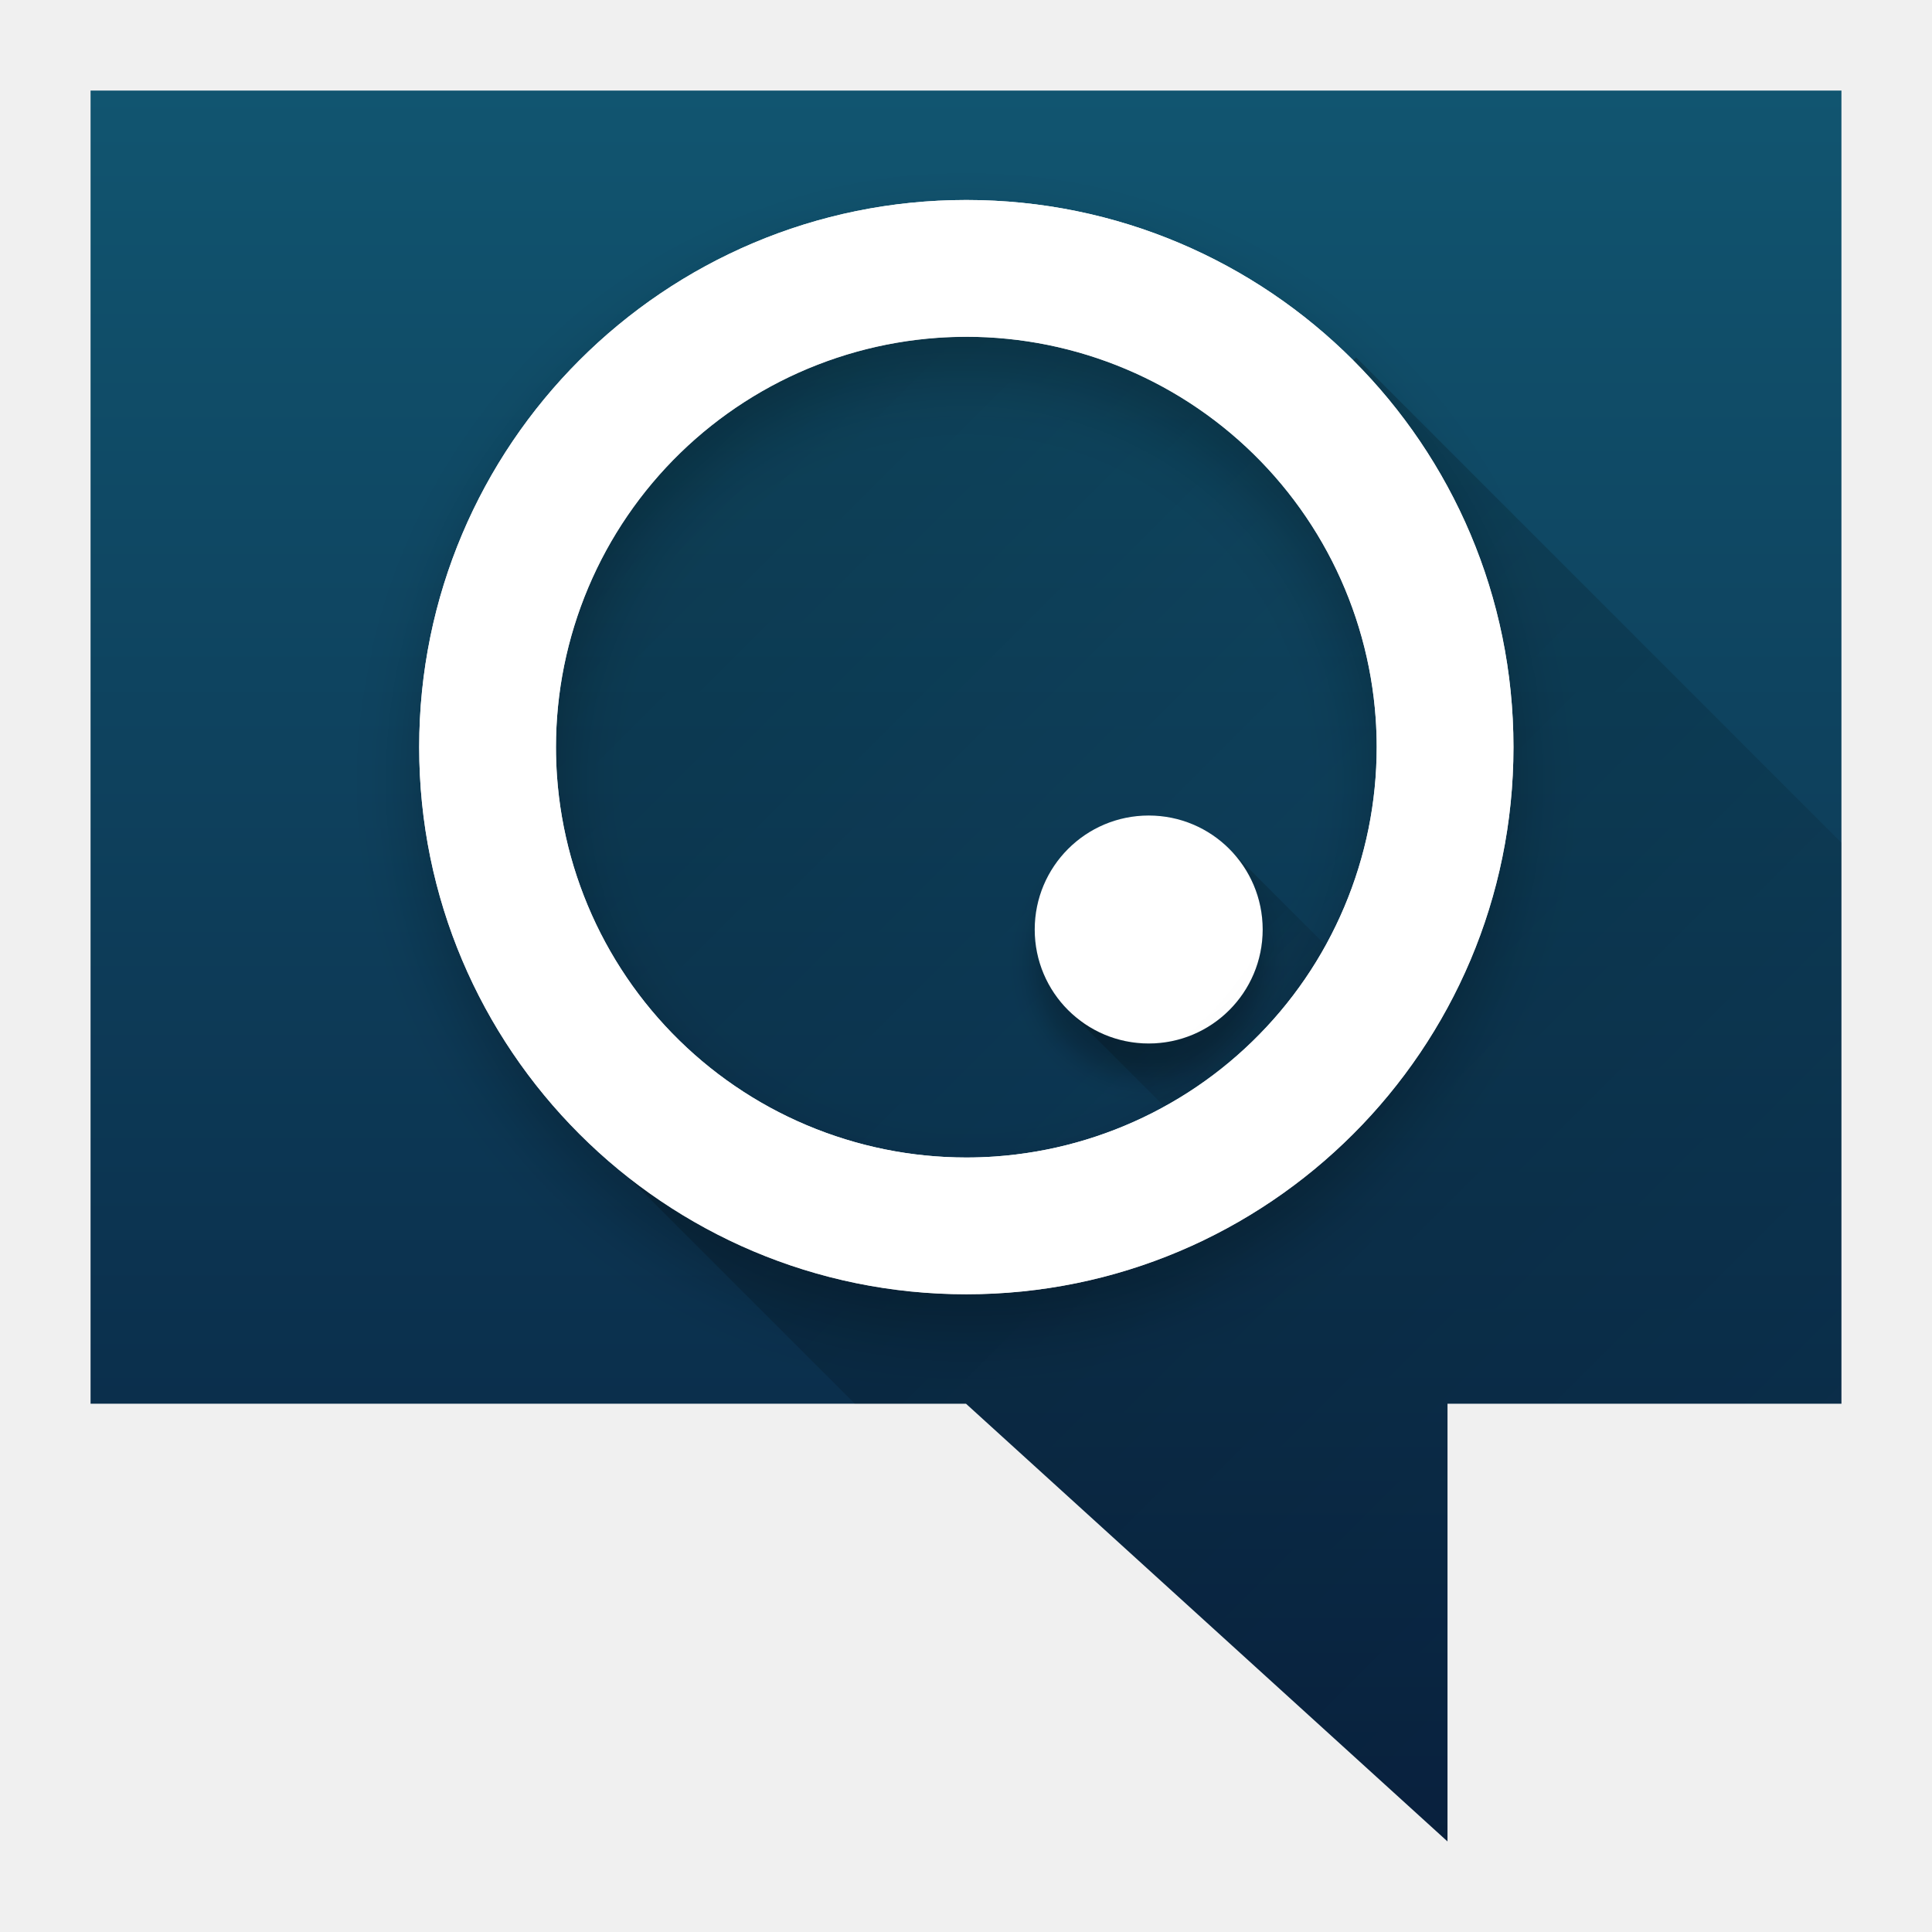
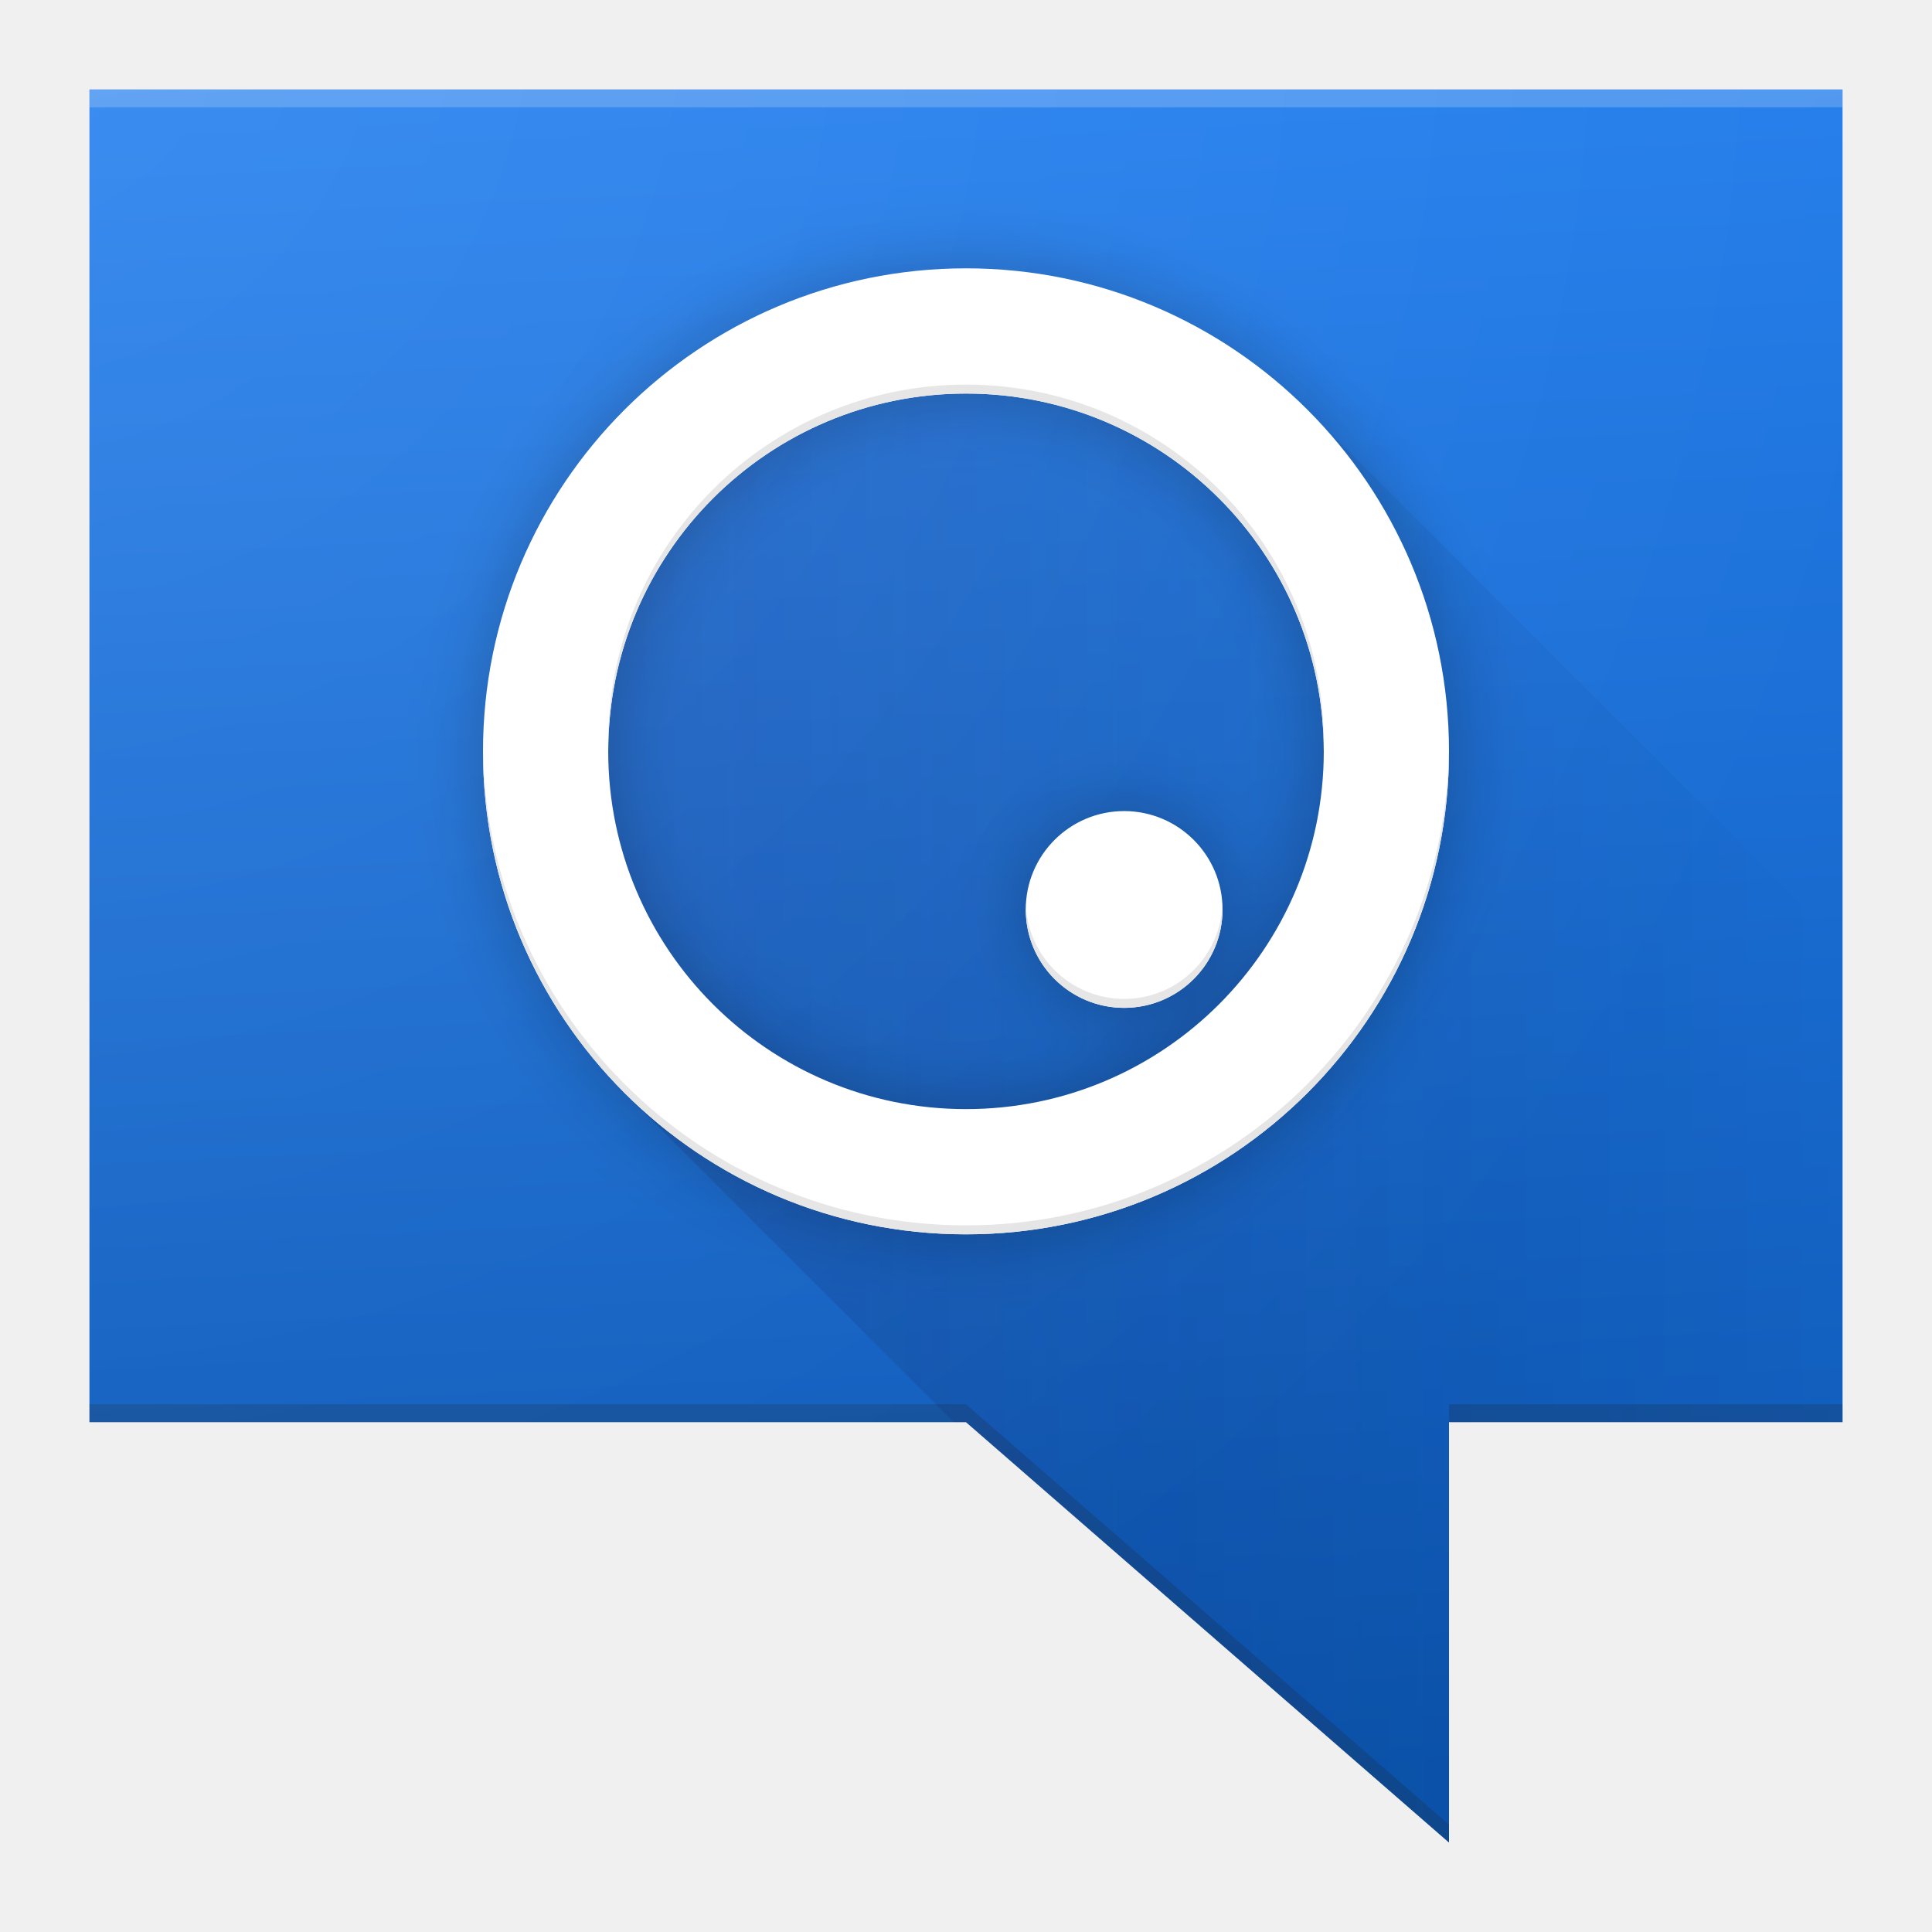
- <svg xmlns="http://www.w3.org/2000/svg" xmlns:xlink="http://www.w3.org/1999/xlink" id="svg2" height="64" width="64" version="1.1">
-   <defs id="defs4">
-     <linearGradient id="a" gradientUnits="userSpaceOnUse" x2="0" gradientTransform="matrix(1.45 0 0 1.45 381.77 481)" y1="44" y2="4">
-       <stop id="stop7" stop-color="#092240" offset="0" />
-       <stop id="stop9" stop-color="#115570" offset="1" />
+ <svg xmlns="http://www.w3.org/2000/svg" viewBox="0 0 108 108" version="1.1" width="64px" height="64px">
+   <defs>
+     <linearGradient id="gradientBackground" x2="5" gradientUnits="userSpaceOnUse" y2="103">
+       <stop id="gradientBackgroundStart" stop-color="#2883f2" offset="0" />
+       <stop id="gradientBackgroundEnd" stop-color="#0c56b2" offset="1" />
    </linearGradient>
-     <linearGradient id="linearGradient6534" y2="173.62" xlink:href="#linearGradient6528" gradientUnits="userSpaceOnUse" x2="181.62" gradientTransform="translate(.01574 -11.199)" y1="88" x1="96" />
-     <linearGradient id="linearGradient6528">
-       <stop id="stop6530" stop-color="#000000" stop-opacity=".2" offset="0" />
-       <stop id="stop6532" stop-color="#000000" stop-opacity="0" offset="1" />
+     <linearGradient id="gradientLongShadow" y2="5" gradientUnits="userSpaceOnUse" y1="5" x2="103" x1="5">
+       <stop stop-color="#1a237e" stop-opacity=".25" offset="0" />
+       <stop stop-opacity="0" offset="1" />
    </linearGradient>
-     <linearGradient id="linearGradient6526" y2="984.36" xlink:href="#linearGradient6528" gradientUnits="userSpaceOnUse" x2="132" gradientTransform="translate(384.59 -515.76)" y1="912.36" x1="60" />
-     <filter id="filter6861" style="color-interpolation-filters:sRGB" height="1.288" width="1.288" y="-0.144" x="-0.144">
-       <feGaussianBlur id="feGaussianBlur6863" stdDeviation="1.2" />
+     <radialGradient id="gradientFinish" gradientUnits="userSpaceOnUse" cy="0" cx="0" r="108">
+       <stop stop-color="#fff" stop-opacity=".1" offset="0" />
+       <stop stop-color="#fff" stop-opacity="0" offset="1" />
+     </radialGradient>
+     <filter id="blurShadow" color-interpolation-filters="linearRGB">
+       <feGaussianBlur stdDeviation="2" />
    </filter>
-     <filter id="filter6756" style="color-interpolation-filters:sRGB">
-       <feFlood id="feFlood6758" result="flood" flood-opacity=".247" flood-color="rgb(0,0,0)" />
-       <feComposite id="feComposite6760" operator="in" result="composite1" in2="SourceGraphic" in="flood" />
-       <feGaussianBlur id="feGaussianBlur6762" stdDeviation="3" result="blur" in="composite1" />
-       <feOffset id="feOffset6764" result="offset" dx="0" dy="3" />
-       <feComposite id="feComposite6766" operator="atop" result="composite2" in2="offset" in="offset" />
-     </filter>
-     <linearGradient id="linearGradient6606" y2="120" xlink:href="#linearGradient6528" gradientUnits="userSpaceOnUse" x2="128" gradientTransform="translate(384.59 344.6)" y1="104" x1="112" />
  </defs>
-   <g id="g25" transform="translate(-384.57 -483.8)">
-     <g id="g27" fill-rule="evenodd">
-       <path id="path29" fill="url(#a)" d="m387.57 486.8v43.5h29l15.95 14.5v-14.5h13.05v-43.5z" />
-       <g id="g4467" transform="matrix(.3776 0 0 .3776 235.11 345.2)">
-         <g id="g6353" transform="translate(384.59 344.6)">
-           <path id="path6340" d="m96 40a48 48 0 0 0 -48 48 48 48 0 0 0 48 48 48 48 0 0 0 48 -48 48 48 0 0 0 -48 -48zm0 12a36 36 0 0 1 3.594 0.18 36 36 0 0 1 3.559 0.537 36 36 0 0 1 3.486 0.891 36 36 0 0 1 3.381 1.234 36 36 0 0 1 3.24 1.565 36 36 0 0 1 3.066 1.881 36 36 0 0 1 2.865 2.178 36 36 0 0 1 2.633 2.453 36 36 0 0 1 2.375 2.703 36 36 0 0 1 2.094 2.928 36 36 0 0 1 1.791 3.121 36 36 0 0 1 1.469 3.285 36 36 0 0 1 1.135 3.414 36 36 0 0 1 0.789 3.512 36 36 0 0 1 0.434 3.572 36 36 0 0 1 0.09 2.547 36 36 0 0 1 -0.18 3.594 36 36 0 0 1 -0.537 3.559 36 36 0 0 1 -0.891 3.486 36 36 0 0 1 -1.234 3.381 36 36 0 0 1 -1.564 3.24 36 36 0 0 1 -1.881 3.068 36 36 0 0 1 -2.178 2.863 36 36 0 0 1 -2.453 2.633 36 36 0 0 1 -2.703 2.375 36 36 0 0 1 -2.928 2.094 36 36 0 0 1 -3.121 1.791 36 36 0 0 1 -3.285 1.469 36 36 0 0 1 -3.414 1.135 36 36 0 0 1 -3.512 0.789 36 36 0 0 1 -3.572 0.434 36 36 0 0 1 -2.547 0.09 36 36 0 0 1 -3.594 -0.18 36 36 0 0 1 -3.559 -0.537 36 36 0 0 1 -3.486 -0.891 36 36 0 0 1 -3.381 -1.234 36 36 0 0 1 -3.24 -1.564 36 36 0 0 1 -3.066 -1.881 36 36 0 0 1 -2.865 -2.178 36 36 0 0 1 -2.633 -2.453 36 36 0 0 1 -2.375 -2.703 36 36 0 0 1 -2.094 -2.928 36 36 0 0 1 -1.791 -3.121 36 36 0 0 1 -1.469 -3.285 36 36 0 0 1 -1.135 -3.409 36 36 0 0 1 -0.789 -3.512 36 36 0 0 1 -0.433 -3.572 36 36 0 0 1 -0.09 -2.547 36 36 0 0 1 0.18 -3.594 36 36 0 0 1 0.537 -3.559 36 36 0 0 1 0.891 -3.486 36 36 0 0 1 1.234 -3.381 36 36 0 0 1 1.565 -3.24 36 36 0 0 1 1.881 -3.066 36 36 0 0 1 2.178 -2.865 36 36 0 0 1 2.453 -2.633 36 36 0 0 1 2.703 -2.375 36 36 0 0 1 2.928 -2.094 36 36 0 0 1 3.121 -1.791 36 36 0 0 1 3.285 -1.469 36 36 0 0 1 3.414 -1.135 36 36 0 0 1 3.512 -0.789 36 36 0 0 1 3.572 -0.434 36 36 0 0 1 2.547 -0.089z" fill="#ffffff" />
-         </g>
-         <g>
-           <path id="path6518" d="m130.21 42.609-0.271 0.271c0.973 0.959 1.905 1.959 2.793 2.998 1.03 1.224 1.999 2.498 2.902 3.818 0.904 1.321 1.741 2.687 2.508 4.092 0.768 1.404 1.464 2.846 2.088 4.32 0.623 1.474 1.172 2.977 1.645 4.506 0.473 1.529 0.869 3.081 1.188 4.65 0.318 1.568 0.557 3.151 0.717 4.742 0.16 1.593 0.24 3.192 0.24 4.793-0 1.133-0.041 2.265-0.121 3.394-0.113 1.597-0.306 3.186-0.578 4.764-0.272 1.577-0.623 3.14-1.051 4.682-0.428 1.542-0.932 3.061-1.512 4.553-0.58 1.492-1.235 2.954-1.961 4.381-0.726 1.426-1.522 2.814-2.387 4.16-0.865 1.347-1.796 2.65-2.791 3.904-0.995 1.253-2.051 2.456-3.166 3.603-0.17 0.161-0.341 0.32-0.514 0.479-0.959 0.973-1.959 1.905-2.998 2.793-1.224 1.03-2.498 1.999-3.818 2.902-1.321 0.904-2.687 1.741-4.092 2.508-1.404 0.768-2.846 1.464-4.32 2.088-1.474 0.623-2.977 1.172-4.506 1.645-1.529 0.473-3.081 0.869-4.65 1.188-1.568 0.318-3.151 0.557-4.742 0.717-1.593 0.16-3.192 0.24-4.793 0.24-1.133-0-2.265-0.041-3.394-0.121-1.597-0.113-3.186-0.306-4.764-0.578-1.577-0.272-3.14-0.623-4.682-1.051-1.542-0.428-3.061-0.932-4.553-1.512-1.492-0.58-2.954-1.235-4.381-1.961-1.426-0.726-2.814-1.522-4.16-2.387-1.28-0.827-2.521-1.714-3.717-2.658l19.865 19.867h9.77l42.24 38.4v-38.4h34.561v-49.197l-42.594-42.594z" transform="translate(384.57,355.8)" fill="url(#linearGradient6534)" />
-           <path id="path6484" d="m506.04 407.15a36 36 0 0 0 -1.864 -1.737 36 36 0 0 0 -2.833 -2.219 36 36 0 0 0 -3.041 -1.925 36 36 0 0 0 -3.216 -1.612 36 36 0 0 0 -3.361 -1.284 36 36 0 0 0 -3.473 -0.941 36 36 0 0 0 -3.551 -0.59 36 36 0 0 0 -3.591 -0.232 36 36 0 0 0 -3.596 0.127 36 36 0 0 0 -3.566 0.486 36 36 0 0 0 -3.498 0.838 36 36 0 0 0 -3.397 1.185 36 36 0 0 0 -3.264 1.518 36 36 0 0 0 -3.095 1.835 36 36 0 0 0 -2.896 2.136 36 36 0 0 0 -2.668 2.414 36 36 0 0 0 -1.737 1.864 36 36 0 0 0 -2.219 2.833 36 36 0 0 0 -1.925 3.041 36 36 0 0 0 -1.612 3.216 36 36 0 0 0 -1.284 3.361 36 36 0 0 0 -0.941 3.473 36 36 0 0 0 -0.59 3.551 36 36 0 0 0 -0.232 3.591 36 36 0 0 0 0.127 3.596 36 36 0 0 0 0.486 3.566 36 36 0 0 0 0.838 3.498 36 36 0 0 0 1.185 3.397 36 36 0 0 0 1.518 3.264 36 36 0 0 0 1.835 3.095 36 36 0 0 0 2.136 2.896 36 36 0 0 0 2.414 2.668 36 36 0 0 0 1.864 1.737 36 36 0 0 0 2.833 2.219 36 36 0 0 0 3.041 1.925 36 36 0 0 0 3.216 1.612 36 36 0 0 0 3.361 1.284 36 36 0 0 0 3.473 0.941 36 36 0 0 0 3.551 0.59 36 36 0 0 0 3.591 0.232 36 36 0 0 0 3.596 -0.127 36 36 0 0 0 3.564 -0.485 36 36 0 0 0 3.5 -0.84 36 36 0 0 0 3.397 -1.185 36 36 0 0 0 3.264 -1.518 36 36 0 0 0 3.095 -1.835 36 36 0 0 0 2.896 -2.136 36 36 0 0 0 2.668 -2.414 36 36 0 0 0 1.737 -1.864 36 36 0 0 0 2.219 -2.833 36 36 0 0 0 1.925 -3.041 36 36 0 0 0 1.612 -3.216 36 36 0 0 0 1.284 -3.361 36 36 0 0 0 0.941 -3.473 36 36 0 0 0 0.59 -3.551 36 36 0 0 0 0.232 -3.591 36 36 0 0 0 -0.127 -3.596 36 36 0 0 0 -0.486 -3.566 36 36 0 0 0 -0.838 -3.498 36 36 0 0 0 -1.185 -3.397 36 36 0 0 0 -1.518 -3.264 36 36 0 0 0 -1.835 -3.095 36 36 0 0 0 -2.136 -2.896 36 36 0 0 0 -2.414 -2.668z" fill="url(#linearGradient6526)" />
-           <circle id="circle6831" opacity=".25" cx="496.59" filter="url(#filter6861)" cy="451.6" r="10" fill="#000000" />
-           <circle id="path6338" cy="448.6" cx="496.59" r="10" fill="#ffffff" />
-         </g>
-         <g id="g6738" filter="url(#filter6756)" transform="translate(384.59 344.6)">
-           <path id="path6742" d="m96 40a48 48 0 0 0 -48 48 48 48 0 0 0 48 48 48 48 0 0 0 48 -48 48 48 0 0 0 -48 -48zm0 12a36 36 0 0 1 3.594 0.18 36 36 0 0 1 3.559 0.537 36 36 0 0 1 3.486 0.891 36 36 0 0 1 3.381 1.234 36 36 0 0 1 3.24 1.565 36 36 0 0 1 3.066 1.881 36 36 0 0 1 2.865 2.178 36 36 0 0 1 2.633 2.453 36 36 0 0 1 2.375 2.703 36 36 0 0 1 2.094 2.928 36 36 0 0 1 1.791 3.121 36 36 0 0 1 1.469 3.285 36 36 0 0 1 1.135 3.414 36 36 0 0 1 0.789 3.512 36 36 0 0 1 0.434 3.572 36 36 0 0 1 0.09 2.547 36 36 0 0 1 -0.18 3.594 36 36 0 0 1 -0.537 3.559 36 36 0 0 1 -0.891 3.486 36 36 0 0 1 -1.234 3.381 36 36 0 0 1 -1.564 3.24 36 36 0 0 1 -1.881 3.068 36 36 0 0 1 -2.178 2.863 36 36 0 0 1 -2.453 2.633 36 36 0 0 1 -2.703 2.375 36 36 0 0 1 -2.928 2.094 36 36 0 0 1 -3.121 1.791 36 36 0 0 1 -3.285 1.469 36 36 0 0 1 -3.414 1.135 36 36 0 0 1 -3.512 0.789 36 36 0 0 1 -3.572 0.434 36 36 0 0 1 -2.547 0.09 36 36 0 0 1 -3.594 -0.18 36 36 0 0 1 -3.559 -0.537 36 36 0 0 1 -3.486 -0.891 36 36 0 0 1 -3.381 -1.234 36 36 0 0 1 -3.24 -1.564 36 36 0 0 1 -3.066 -1.881 36 36 0 0 1 -2.865 -2.178 36 36 0 0 1 -2.633 -2.453 36 36 0 0 1 -2.375 -2.703 36 36 0 0 1 -2.094 -2.928 36 36 0 0 1 -1.791 -3.121 36 36 0 0 1 -1.469 -3.285 36 36 0 0 1 -1.135 -3.409 36 36 0 0 1 -0.789 -3.512 36 36 0 0 1 -0.433 -3.572 36 36 0 0 1 -0.09 -2.547 36 36 0 0 1 0.18 -3.594 36 36 0 0 1 0.537 -3.559 36 36 0 0 1 0.891 -3.486 36 36 0 0 1 1.234 -3.381 36 36 0 0 1 1.565 -3.24 36 36 0 0 1 1.881 -3.066 36 36 0 0 1 2.178 -2.865 36 36 0 0 1 2.453 -2.633 36 36 0 0 1 2.703 -2.375 36 36 0 0 1 2.928 -2.094 36 36 0 0 1 3.121 -1.791 36 36 0 0 1 3.285 -1.469 36 36 0 0 1 3.414 -1.135 36 36 0 0 1 3.512 -0.789 36 36 0 0 1 3.572 -0.434 36 36 0 0 1 2.547 -0.089z" fill="#ffffff" />
-         </g>
-         <g>
-           <path id="path6443" d="m480.59 384.6a48 48 0 0 0 -48 48 48 48 0 0 0 48 48 48 48 0 0 0 48 -48 48 48 0 0 0 -48 -48zm0 12a36 36 0 0 1 3.594 0.18 36 36 0 0 1 3.559 0.537 36 36 0 0 1 3.486 0.891 36 36 0 0 1 3.381 1.234 36 36 0 0 1 3.24 1.564 36 36 0 0 1 3.066 1.881 36 36 0 0 1 2.865 2.178 36 36 0 0 1 2.633 2.453 36 36 0 0 1 2.375 2.703 36 36 0 0 1 2.094 2.928 36 36 0 0 1 1.791 3.121 36 36 0 0 1 1.469 3.285 36 36 0 0 1 1.135 3.414 36 36 0 0 1 0.789 3.512 36 36 0 0 1 0.434 3.572 36 36 0 0 1 0.09 2.547 36 36 0 0 1 -0.18 3.594 36 36 0 0 1 -0.537 3.559 36 36 0 0 1 -0.891 3.486 36 36 0 0 1 -1.234 3.381 36 36 0 0 1 -1.564 3.24 36 36 0 0 1 -1.881 3.068 36 36 0 0 1 -2.178 2.863 36 36 0 0 1 -2.453 2.633 36 36 0 0 1 -2.703 2.375 36 36 0 0 1 -2.928 2.094 36 36 0 0 1 -3.121 1.791 36 36 0 0 1 -3.285 1.469 36 36 0 0 1 -3.414 1.135 36 36 0 0 1 -3.512 0.789 36 36 0 0 1 -3.572 0.434 36 36 0 0 1 -2.547 0.09 36 36 0 0 1 -3.594 -0.18 36 36 0 0 1 -3.559 -0.537 36 36 0 0 1 -3.486 -0.891 36 36 0 0 1 -3.381 -1.234 36 36 0 0 1 -3.24 -1.564 36 36 0 0 1 -3.066 -1.881 36 36 0 0 1 -2.865 -2.178 36 36 0 0 1 -2.633 -2.453 36 36 0 0 1 -2.375 -2.703 36 36 0 0 1 -2.094 -2.928 36 36 0 0 1 -1.791 -3.121 36 36 0 0 1 -1.469 -3.285 36 36 0 0 1 -1.135 -3.414 36 36 0 0 1 -0.789 -3.512 36 36 0 0 1 -0.434 -3.572 36 36 0 0 1 -0.09 -2.547 36 36 0 0 1 0.18 -3.594 36 36 0 0 1 0.537 -3.559 36 36 0 0 1 0.891 -3.486 36 36 0 0 1 1.234 -3.381 36 36 0 0 1 1.564 -3.24 36 36 0 0 1 1.881 -3.066 36 36 0 0 1 2.178 -2.865 36 36 0 0 1 2.453 -2.633 36 36 0 0 1 2.703 -2.375 36 36 0 0 1 2.928 -2.094 36 36 0 0 1 3.121 -1.791 36 36 0 0 1 3.285 -1.469 36 36 0 0 1 3.414 -1.135 36 36 0 0 1 3.512 -0.789 36 36 0 0 1 3.572 -0.434 36 36 0 0 1 2.547 -0.09z" fill="#ffffff" />
-           <path id="path6598" d="m503.76 441.63-0.104-0.104-0.004 0.004a10 10 0 0 1 0.107 0.1z" fill-rule="evenodd" fill="#000000" />
-           <path id="path6596" d="m489.52 455.67-0.004 0.004 8.426 8.426a36 36 0 0 0 2.096 -1.203 36 36 0 0 0 2.928 -2.094 36 36 0 0 0 2.703 -2.375 36 36 0 0 0 2.453 -2.633 36 36 0 0 0 2.178 -2.863 36 36 0 0 0 1.807 -2.949l-8.346-8.346a10 10 0 0 1 0.66 0.75 10 10 0 0 1 0.58 0.814 10 10 0 0 1 0.498 0.867 10 10 0 0 1 0.408 0.912 10 10 0 0 1 0.314 0.947 10 10 0 0 1 0.221 0.977 10 10 0 0 1 0.119 0.992 10 10 0 0 1 0.025 0.707 10 10 0 0 1 -0.051 0.998 10 10 0 0 1 -0.148 0.988 10 10 0 0 1 -0.248 0.969 10 10 0 0 1 -0.342 0.939 10 10 0 0 1 -0.436 0.9 10 10 0 0 1 -0.521 0.852 10 10 0 0 1 -0.605 0.795 10 10 0 0 1 -0.682 0.732 10 10 0 0 1 -0.75 0.66 10 10 0 0 1 -0.814 0.58 10 10 0 0 1 -0.867 0.498 10 10 0 0 1 -0.912 0.408 10 10 0 0 1 -0.947 0.314 10 10 0 0 1 -0.977 0.221 10 10 0 0 1 -0.992 0.119 10 10 0 0 1 -0.707 0.025 10 10 0 0 1 -0.998 -0.051 10 10 0 0 1 -0.988 -0.148 10 10 0 0 1 -0.969 -0.248 10 10 0 0 1 -0.939 -0.342 10 10 0 0 1 -0.9 -0.436 10 10 0 0 1 -0.852 -0.521 10 10 0 0 1 -0.795 -0.605 10 10 0 0 1 -0.625 -0.582z" fill-rule="evenodd" fill="url(#linearGradient6606)" />
-         </g>
-       </g>
-     </g>
-   </g>
+   <path fill="url(#gradientBackground)" d="M5,5 103,5 103,79.5 81,79.5 81,103 54,79.5 5,79.5 Z" />
+   <path fill="#ffffff" fill-opacity=".2" d="M5,5 103,5 103,6 5,6 Z" />
+   <path fill="#212121" fill-opacity=".2" d="M5,78.5 54,78.5 81,102 81,78.5 103,78.5 103,79.5 81,79.5 81,103 54,79.5 5,79.5 Z" />
+   <path fill="url(#gradientLongShadow)" d="M34.91 61.09 a 27,27 0 0,1 38.18,-38.18 L 103,52.82 103,79.5 81,79.5 81,103 54,79.5 53.32,79.5" />
+   <path filter="url(#blurShadow)" fill-opacity=".25" fill="#000000" d="M27 42a 27,27 0 1,0 54,0 h-7 a20,20 0 0,1 -40,0 a20,20 0 0,1 40,0 h7 a 27,27 0 1,0 -54,0 M57.34 50.84 a 5.5,5.5 0 1,0 11,0 a 5.5,5.5 0 1,0 -11,0" />
+   <path fill="#ffffff" d="M27 42a 27,27 0 1,0 54,0 h-7 a20,20 0 0,1 -40,0 a20,20 0 0,1 40,0 h7 a 27,27 0 1,0 -54,0 M57.34 50.84 a 5.5,5.5 0 1,0 11,0 a 5.5,5.5 0 1,0 -11,0" />
+   <path fill="#e5e5e5" d="M34 41.5 v0.5 a 20,20 0 0,1 40,0 v-0.5 a 20,20 0 1,0 -40,0 h-7 v0.5 a 27,27 0 1,0 54,0 v-0.5 a 27,27 0 0,1 -54,0 M57.34 50.34 v0.5 a 5.5,5.5 0 1,0 11,0 v-0.5 a 5.5,5.5 0 0,1 -11,0" />
+   <path fill="url(#gradientFinish)" d="M5,5 103,5 103,79.5 81,79.5 81,103 54,79.5 5,79.5 Z" />
</svg>
